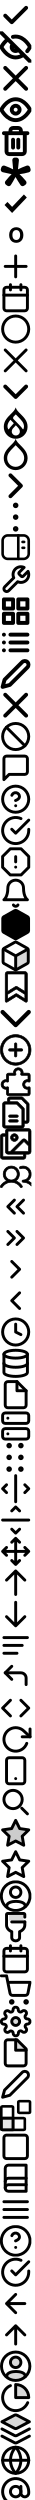
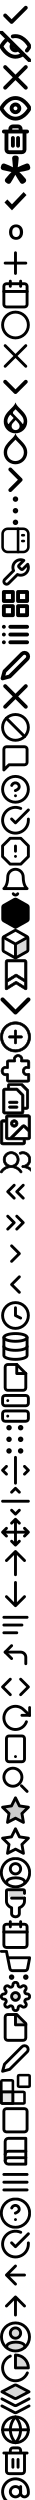
<svg xmlns="http://www.w3.org/2000/svg" xmlns:xlink="http://www.w3.org/1999/xlink">
  <symbol id="checkmark" viewBox="0 0 24 24">
    <path d="M20 6 9 17l-5-5" fill="none" stroke="currentColor" stroke-width="3" stroke-linecap="round" stroke-linejoin="round" />
  </symbol>
  <use xlink:href="#checkmark" width="24" height="24" />
  <view id="checkmark-view" viewBox="0 0 24 24" />
  <symbol id="hide" viewBox="0 0 24 24">
    <path d="M17.94 17.94A10.07 10.07 0 0 1 12 20c-7 0-11-8-11-8a18.45 18.45 0 0 1 5.06-5.94M9.9 4.24A9.12 9.12 0 0 1 12 4c7 0 11 8 11 8a18.5 18.5 0 0 1-2.16 3.19m-6.72-1.07a3 3 0 1 1-4.24-4.24M1 1l22 22" fill="none" stroke="currentColor" stroke-width="3" stroke-linecap="round" stroke-linejoin="round" />
  </symbol>
  <use xlink:href="#hide" y="24" width="24" height="24" />
  <view id="hide-view" viewBox="0 24 24 24" />
  <symbol id="remove" viewBox="0 0 24 24">
    <path d="M20 4 4 20M4 4l16 16" fill="none" stroke="currentColor" stroke-width="3" stroke-linecap="round" stroke-linejoin="round" />
  </symbol>
  <use xlink:href="#remove" y="48" width="24" height="24" />
  <view id="remove-view" viewBox="0 48 24 24" />
  <symbol id="show" viewBox="0 0 24 24">
    <g fill="none" stroke="currentColor" stroke-width="3" stroke-linecap="round" stroke-linejoin="round">
      <path d="M1 12s4-8 11-8 11 8 11 8-4 8-11 8-11-8-11-8z" />
      <circle cx="12" cy="12" r="3" />
    </g>
  </symbol>
  <use xlink:href="#show" y="72" width="24" height="24" />
  <view id="show-view" viewBox="0 72 24 24" />
  <symbol id="trash" viewBox="0 0 24 24">
    <path d="M3 6h18m-2 0v14a2 2 0 0 1-2 2H7a2 2 0 0 1-2-2V6m3 0V4a2 2 0 0 1 2-2h4a2 2 0 0 1 2 2v2m-6 5v6m4-6v6" fill="none" stroke="currentColor" stroke-width="3" stroke-linecap="round" stroke-linejoin="round" />
  </symbol>
  <use xlink:href="#trash" y="96" width="24" height="24" />
  <view id="trash-view" viewBox="0 96 24 24" />
  <symbol id="asterisk" viewBox="0 0 24 24">
    <path fill="currentColor" d="M2.04 11.869a1.973 1.973 0 0 1-1.39-2.53l.388-1.2a1.976 1.976 0 0 1 2.564-1.254c2.867 1.067 5.02 2.008 6.454 2.826-.31-2.963-.521-5.3-.633-7.013C9.35 1.584 10.245.671 11.36.671h1.172c1.129 0 2.036.933 1.96 2.06-.135 1.991-.378 4.307-.734 6.944 1.993-1.004 4.214-1.947 6.668-2.83 1.044-.376 2.182.202 2.524 1.258l.437 1.35c.338 1.045-.23 2.173-1.287 2.477a43.855 43.855 0 0 1-7.143 1.447c1.215 1.057 2.841 2.795 4.88 5.213a1.978 1.978 0 0 1-.38 2.888l-1.005.713c-.89.63-2.124.432-2.736-.472-1.14-1.684-2.421-3.75-3.843-6.2-1.316 2.507-2.515 4.58-3.596 6.212-.6.906-1.828 1.09-2.71.454l-.98-.707a1.986 1.986 0 0 1-.376-2.877c2.115-2.555 3.676-4.296 4.683-5.224-2.375-.459-4.66-.963-6.854-1.508Z" />
  </symbol>
  <use xlink:href="#asterisk" y="120" width="24" height="24" />
  <view id="asterisk-view" viewBox="0 120 24 24" />
  <symbol id="checked" viewBox="0 0 24 24">
    <path fill="currentColor" d="m5.692 10.644 3.58 3.758 9.036-9.489 2.226 2.34L9.272 19.088l-5.806-6.103 2.226-2.34Z" />
  </symbol>
  <use xlink:href="#checked" y="144" width="24" height="24" />
  <view id="checked-view" viewBox="0 144 24 24" />
  <symbol id="toggle-unchecked" viewBox="0 0 24 24">
    <path d="M17.898 11.977c0 1.27-.24 2.349-.722 3.239-.477.89-1.129 1.57-1.954 2.04-.822.466-1.747.698-2.773.698-1.034 0-1.962-.234-2.784-.704-.822-.47-1.472-1.15-1.95-2.04C7.24 14.32 7 13.242 7 11.977c0-1.269.239-2.348.716-3.238.477-.89 1.127-1.569 1.949-2.034.822-.47 1.75-.705 2.784-.705 1.026 0 1.95.235 2.773.705.825.465 1.477 1.143 1.954 2.034.481.89.722 1.97.722 3.238Zm-2.495 0c0-.822-.123-1.515-.369-2.08-.242-.564-.585-.992-1.028-1.283-.444-.292-.962-.438-1.557-.438s-1.114.146-1.557.438c-.443.291-.788.72-1.034 1.284-.242.564-.364 1.257-.364 2.08 0 .821.122 1.514.364 2.079.246.564.59.992 1.034 1.284.443.292.962.437 1.557.437s1.114-.145 1.557-.437c.443-.292.786-.72 1.028-1.284.246-.565.37-1.258.37-2.08Z" fill="currentColor" />
  </symbol>
  <use xlink:href="#toggle-unchecked" y="168" width="24" height="24" />
  <view id="toggle-unchecked-view" viewBox="0 168 24 24" />
  <symbol id="add" viewBox="0 0 24 24">
    <path d="M12 4v16m-8-8h16" fill="none" stroke="currentColor" stroke-width="2.25" stroke-linecap="round" stroke-linejoin="round" />
  </symbol>
  <use xlink:href="#add" y="192" width="24" height="24" />
  <view id="add-view" viewBox="0 192 24 24" />
  <symbol id="calendar" viewBox="0 0 24 24">
    <g fill="none" stroke="currentColor" stroke-width="2.25" stroke-linecap="round" stroke-linejoin="round">
      <rect x="3" y="4" width="18" height="18" rx="2" ry="2" />
      <path d="M16 2v4M8 2v4m-5 4h18" />
    </g>
  </symbol>
  <use xlink:href="#calendar" y="216" width="24" height="24" />
  <view id="calendar-view" viewBox="0 216 24 24" />
  <symbol id="circle" viewBox="0 0 24 24">
    <circle cx="12" cy="12" r="10" fill="none" stroke="currentColor" stroke-width="2.25" stroke-linecap="round" stroke-linejoin="round" />
  </symbol>
  <use xlink:href="#circle" y="240" width="24" height="24" />
  <view id="circle-view" viewBox="0 240 24 24" />
  <symbol id="close" viewBox="0 0 24 24">
    <path d="M20 4 4 20M4 4l16 16" fill="none" stroke="currentColor" stroke-width="2.25" stroke-linecap="round" stroke-linejoin="round" />
  </symbol>
  <use xlink:href="#close" y="264" width="24" height="24" />
  <view id="close-view" viewBox="0 264 24 24" />
  <symbol id="drop" viewBox="0 0 24 24">
    <path d="m4 8 8 8 8-8" fill="none" stroke="currentColor" stroke-width="3" stroke-linecap="round" stroke-linejoin="round" />
  </symbol>
  <use xlink:href="#drop" y="288" width="24" height="24" />
  <view id="drop-view" viewBox="0 288 24 24" />
  <symbol id="drupal" viewBox="0 0 24 24">
    <path d="M15.792 5.064C14.088 3.408 12.504 1.824 12.024 0c-.48 1.824-2.064 3.408-3.768 5.064-2.496 2.496-5.352 5.352-5.352 9.648-.144 5.016 3.888 9.192 8.904 9.288 5.016.096 9.216-3.888 9.288-8.904v-.384c.048-4.296-2.808-7.152-5.304-9.648ZM7.56 15.528a5.498 5.498 0 0 0-.696 1.128c-.048.048-.096.12-.168.12h-.048c-.216 0-.432-.384-.432-.384-.048-.096-.12-.216-.168-.312L6 15.984c-.552-1.2-.096-2.904-.096-2.904.216-.816.6-1.632 1.08-2.328.312-.432.648-.864.984-1.296l.432.432 2.04 2.064c.096.096.096.216 0 .312L8.328 14.64l-.768.888Zm4.56 5.952c-1.728 0-3.168-1.416-3.12-3.168 0-.768.312-1.512.768-2.064.648-.768 1.464-1.56 2.376-2.592 1.032 1.128 1.728 1.848 2.376 2.736.048.048.096.12.12.216.336.528.552 1.128.552 1.776.072 1.728-1.344 3.096-3.072 3.096Zm5.904-5.016a.497.497 0 0 1-.312.264h-.048a.913.913 0 0 1-.312-.216c-.552-.816-1.176-1.608-1.848-2.28l-.816-.864-2.76-2.856a35.757 35.757 0 0 1-1.632-1.68c0-.048-.048-.048-.048-.048a1.218 1.218 0 0 1-.216-.432v-.096c-.096-.48.096-.96.432-1.296.528-.528 1.08-1.08 1.608-1.632.552.6 1.176 1.2 1.776 1.824 1.2 1.128 2.28 2.376 3.288 3.72.816 1.176 1.248 2.496 1.248 3.936-.096.504-.168 1.104-.36 1.656Z" />
  </symbol>
  <use xlink:href="#drupal" y="312" width="24" height="24" />
  <view id="drupal-view" viewBox="0 312 24 24" />
  <symbol id="gin" viewBox="0 0 24 24">
    <path d="M12 4.92c.6.696 1.272 1.344 1.92 1.992 2.4 2.4 4.56 4.56 4.56 7.776v.408c-.096 3.528-3 6.384-6.528 6.384h-.12c-1.728-.048-3.384-.744-4.56-1.992-1.176-1.296-1.824-2.952-1.776-4.728v-.048c0-3.216 2.256-5.4 4.56-7.776A49.835 49.835 0 0 0 12 4.92ZM12 0c-.48 1.824-2.088 3.432-3.792 5.04-2.472 2.52-5.328 5.4-5.328 9.648-.12 5.04 3.912 9.216 8.904 9.312H12c4.92 0 9-3.96 9.12-8.904v-.384c0-4.296-2.88-7.128-5.352-9.648C14.088 3.432 12.48 1.824 12 0Z" />
  </symbol>
  <use xlink:href="#gin" y="336" width="24" height="24" />
  <view id="gin-view" viewBox="0 336 24 24" />
  <symbol id="handle" viewBox="0 0 24 24">
    <path d="m8 20 8-8-8-8" fill="none" stroke="currentColor" stroke-width="3" stroke-linecap="round" stroke-linejoin="round" />
  </symbol>
  <use xlink:href="#handle" y="360" width="24" height="24" />
  <view id="handle-view" viewBox="0 360 24 24" />
  <symbol id="more" viewBox="0 0 24 24">
    <path d="M12 13a1 1 0 1 0 0-2 1 1 0 0 0 0 2Zm0-9a1 1 0 1 0 0-2 1 1 0 0 0 0 2Zm0 18a1 1 0 1 0 0-2 1 1 0 0 0 0 2Z" fill="none" stroke="currentColor" stroke-width="2.25" stroke-linecap="round" stroke-linejoin="round" />
  </symbol>
  <use xlink:href="#more" y="384" width="24" height="24" />
  <view id="more-view" viewBox="0 384 24 24" />
  <symbol id="sidebar" viewBox="0 0 24 24">
    <g fill="none" stroke="currentColor" stroke-width="2" stroke-linecap="round" stroke-linejoin="round">
      <rect x="2" y="2" width="20" height="18" rx="4" ry="4" />
      <path d="M14 2v18m3.25-13h1.25m-1.25 4.5h1.25" />
    </g>
  </symbol>
  <use xlink:href="#sidebar" y="408" width="24" height="24" />
  <view id="sidebar-view" viewBox="0 408 24 24" />
  <symbol id="tool" viewBox="0 0 24 24">
    <path d="M14.7 6.3a1 1 0 0 0 0 1.4l1.6 1.6a1 1 0 0 0 1.4 0l3.77-3.77a6 6 0 0 1-7.94 7.94l-6.91 6.91a2.12 2.12 0 0 1-3-3l6.91-6.91a6 6 0 0 1 7.94-7.94l-3.76 3.76z" fill="none" stroke="currentColor" stroke-width="2.25" stroke-linecap="round" stroke-linejoin="round" />
  </symbol>
  <use xlink:href="#tool" y="432" width="24" height="24" />
  <view id="tool-view" viewBox="0 432 24 24" />
  <symbol id="grid" viewBox="0 0 24 24">
    <path d="M3 3h7v7H3zm11 0h7v7h-7zm0 11h7v7h-7zM3 14h7v7H3z" fill="none" stroke="currentColor" stroke-width="3" stroke-linecap="round" stroke-linejoin="round" />
  </symbol>
  <use xlink:href="#grid" y="456" width="24" height="24" />
  <view id="grid-view" viewBox="0 456 24 24" />
  <symbol id="list" viewBox="0 0 24 24">
    <path d="M8 6h13M8 12h13M8 18h13M3 6h.01M3 12h.01M3 18h.01" fill="none" stroke="currentColor" stroke-width="3" stroke-linecap="round" stroke-linejoin="round" />
  </symbol>
  <use xlink:href="#list" y="480" width="24" height="24" />
  <view id="list-view" viewBox="0 480 24 24" />
  <symbol id="media-edit" viewBox="0 0 24 24">
    <path d="M17 3a2.828 2.828 0 1 1 4 4L7.5 20.5 2 22l1.5-5.5L17 3z" fill="none" stroke="currentColor" stroke-width="3" stroke-linecap="round" stroke-linejoin="round" />
  </symbol>
  <use xlink:href="#media-edit" y="504" width="24" height="24" />
  <view id="media-edit-view" viewBox="0 504 24 24" />
  <symbol id="media-remove" viewBox="0 0 24 24">
    <path d="M20 4 4 20M4 4l16 16" fill="none" stroke="currentColor" stroke-width="3" stroke-linecap="round" stroke-linejoin="round" />
  </symbol>
  <use xlink:href="#media-remove" y="528" width="24" height="24" />
  <view id="media-remove-view" viewBox="0 528 24 24" />
  <symbol id="error" viewBox="0 0 24 24">
    <g fill="none" stroke="currentColor" stroke-width="2.25" stroke-linecap="round" stroke-linejoin="round">
      <circle cx="12" cy="12" r="10" />
      <path d="m4.93 4.93 14.14 14.14" />
    </g>
  </symbol>
  <use xlink:href="#error" y="552" width="24" height="24" />
  <view id="error-view" viewBox="0 552 24 24" />
  <symbol id="info" viewBox="0 0 24 24">
    <path d="M21 15a2 2 0 0 1-2 2H7l-4 4V5a2 2 0 0 1 2-2h14a2 2 0 0 1 2 2z" fill="none" stroke="currentColor" stroke-width="2.25" stroke-linecap="round" stroke-linejoin="round" />
  </symbol>
  <use xlink:href="#info" y="576" width="24" height="24" />
  <view id="info-view" viewBox="0 576 24 24" />
  <symbol id="question" viewBox="0 0 24 24">
    <g fill="none" stroke="currentColor" stroke-width="2.25" stroke-linecap="round" stroke-linejoin="round">
      <circle cx="12" cy="12" r="10" />
      <path d="M9.09 9a3 3 0 0 1 5.83 1c0 2-3 3-3 3m.08 4h.01" />
    </g>
  </symbol>
  <use xlink:href="#question" y="600" width="24" height="24" />
  <view id="question-view" viewBox="0 600 24 24" />
  <symbol id="status" viewBox="0 0 24 24">
    <g fill="none" stroke="currentColor" stroke-width="2.25" stroke-linecap="round" stroke-linejoin="round">
      <path d="M22 11.08V12a10 10 0 1 1-5.93-9.14" />
      <path d="M22 4 12 14.01l-3-3" />
    </g>
  </symbol>
  <use xlink:href="#status" y="624" width="24" height="24" />
  <view id="status-view" viewBox="0 624 24 24" />
  <symbol id="warning" viewBox="0 0 24 24">
    <path d="M7.86 2h8.28L22 7.86v8.28L16.14 22H7.86L2 16.14V7.86L7.86 2zM12 8v4m0 4h.01" fill="none" stroke="currentColor" stroke-width="2.25" stroke-linecap="round" stroke-linejoin="round" />
  </symbol>
  <use xlink:href="#warning" y="648" width="24" height="24" />
  <view id="warning-view" viewBox="0 648 24 24" />
  <symbol id="announcement" viewBox="0 0 24 24">
    <path d="M18 8A6 6 0 0 0 6 8c0 7-3 9-3 9h18s-3-2-3-9m-4.27 13a2 2 0 0 1-3.46 0" fill="none" stroke="currentColor" stroke-width="2.25" stroke-linecap="round" stroke-linejoin="round" />
  </symbol>
  <use xlink:href="#announcement" y="672" width="24" height="24" />
  <view id="announcement-view" viewBox="0 672 24 24" />
  <symbol id="block" viewBox="0 0 24 24">
    <g stroke="currentColor" stroke-width="2.25" stroke-linecap="round" stroke-linejoin="round">
      <path d="M12.667 1.3h0l.005.003 8.55 4.798.003.001c.2.114.364.277.477.469.114.193.173.41.173.63V16.8c0 .22-.06.436-.173.63a1.298 1.298 0 0 1-.477.468h-.002l-8.551 4.8-.005.002a1.353 1.353 0 0 1-1.334 0l-.005-.003-8.55-4.798-.003-.001a1.298 1.298 0 0 1-.477-.469 1.243 1.243 0 0 1-.173-.629V7.2c0-.22.06-.437.173-.63a1.298 1.298 0 0 1 .48-.469l8.55-4.798h0l.005-.003a1.354 1.354 0 0 1 1.334 0Z" />
      <path d="m3 7 9 5 9-5m-9 16V12" />
    </g>
  </symbol>
  <use xlink:href="#block" y="696" width="24" height="24" />
  <view id="block-view" viewBox="0 696 24 24" />
  <symbol id="blocks" viewBox="0 0 24 24">
    <g fill="none" stroke="currentColor" stroke-width="2.25" stroke-linecap="round" stroke-linejoin="round">
      <path d="M12.643 1.544h0l.004.002 8.373 4.699h.002c.193.11.35.266.459.45.109.186.165.394.166.605v9.4c0 .21-.057.42-.166.604a1.248 1.248 0 0 1-.46.452l-8.374 4.698-.004.002a1.301 1.301 0 0 1-1.284 0l-.004-.002-8.373-4.698-.002-.002a1.248 1.248 0 0 1-.46-.45 1.193 1.193 0 0 1-.165-.604V7.3c0-.211.057-.42.166-.604.109-.185.266-.34.459-.45l.002-.001 8.373-4.699h0l.004-.002a1.303 1.303 0 0 1 1.284 0Z" />
      <path d="M3.188 7.104 12.001 12l8.812-4.896M12 22.77V12" />
    </g>
    <path d="m12 12 9.5-5v10.5L12 23V12Z" fill="currentColor" fill-opacity=".15" />
  </symbol>
  <use xlink:href="#blocks" y="720" width="24" height="24" />
  <view id="blocks-view" viewBox="0 720 24 24" />
  <symbol id="bookmarks" viewBox="0 0 24 24">
    <path d="M19.04 0H5.88A1.88 1.88 0 0 0 4 1.88v20.68a.94.94 0 0 0 1.438.797l7.022-4.389 7.023 4.389a.939.939 0 0 0 1.437-.797V1.88A1.88 1.88 0 0 0 19.04 0Zm0 1.88v13.345l-6.083-3.801a.94.94 0 0 0-.996 0l-6.081 3.8V1.88h13.16Zm-6.083 15.184a.94.94 0 0 0-.996 0l-6.081 3.8v-3.423l6.58-4.113 6.58 4.113v3.424l-6.083-3.801Z" fill="currentColor" stroke="currentColor" stroke-width=".5" stroke-linecap="round" stroke-linejoin="round" />
  </symbol>
  <use xlink:href="#bookmarks" y="744" width="24" height="24" />
  <view id="bookmarks-view" viewBox="0 744 24 24" />
  <symbol id="chevron-down" viewBox="0 0 24 24">
    <path d="m2 7 10 10L22 7" fill="none" stroke="currentColor" stroke-width="3.25" stroke-linecap="round" stroke-linejoin="round" />
  </symbol>
  <use xlink:href="#chevron-down" y="768" width="24" height="24" />
  <view id="chevron-down-view" viewBox="0 768 24 24" />
  <symbol id="create" viewBox="0 0 24 24">
    <path d="M12 .25A11.75 11.75 0 1 0 23.75 12 11.762 11.762 0 0 0 12 .25Zm0 21.692A9.943 9.943 0 1 1 21.942 12 9.954 9.954 0 0 1 12 21.942ZM17.423 12a.903.903 0 0 1-.904.904h-3.615v3.615a.904.904 0 1 1-1.808 0v-3.615H7.481a.904.904 0 1 1 0-1.808h3.615V7.481a.904.904 0 1 1 1.808 0v3.615h3.615a.903.903 0 0 1 .904.904Z" fill="currentColor" stroke="currentColor" stroke-width=".5" stroke-linecap="round" stroke-linejoin="round" />
  </symbol>
  <use xlink:href="#create" y="792" width="24" height="24" />
  <view id="create-view" viewBox="0 792 24 24" />
  <symbol id="extend-new" viewBox="0 0 24 24">
    <path d="M22.715 16.35a.825.825 0 0 0-.793-.048 2.063 2.063 0 1 1 0-3.729.825.825 0 0 0 1.178-.746V7.425a1.65 1.65 0 0 0-1.65-1.65h-3.736a3.725 3.725 0 0 0-1.148-3.119 3.713 3.713 0 0 0-6.23 3.119H6.6a1.65 1.65 0 0 0-1.65 1.65v3.322a3.726 3.726 0 0 0-3.91 2.437 3.72 3.72 0 0 0 3.91 4.947v3.319A1.65 1.65 0 0 0 6.6 23.1h14.85a1.65 1.65 0 0 0 1.65-1.65v-4.402a.824.824 0 0 0-.385-.699Zm-1.265 5.1H6.6v-4.402a.825.825 0 0 0-1.18-.746 2.061 2.061 0 1 1 0-3.729.825.825 0 0 0 1.18-.746V7.425h4.815a.825.825 0 0 0 .746-1.18 2.063 2.063 0 1 1 3.729 0 .825.825 0 0 0 .745 1.18h4.815v3.324a3.713 3.713 0 1 0 0 7.379v3.322Z" fill="currentColor" stroke="currentColor" stroke-width=".55" stroke-linecap="round" stroke-linejoin="round" />
  </symbol>
  <use xlink:href="#extend-new" y="816" width="24" height="24" />
  <view id="extend-new-view" viewBox="0 816 24 24" />
  <symbol id="files" viewBox="0 0 24 24">
    <path d="M22.005 4.841 17.397.233a.92.92 0 0 0-.651-.27H7.53a1.843 1.843 0 0 0-1.844 1.844V3.65H3.843A1.843 1.843 0 0 0 2 5.493v16.589a1.844 1.844 0 0 0 1.843 1.843h12.902a1.843 1.843 0 0 0 1.844-1.843v-1.843h1.843a1.843 1.843 0 0 0 1.843-1.844V5.493a.922.922 0 0 0-.27-.652Zm-5.26 17.24H3.844V5.494h8.835l4.067 4.068v12.521Zm3.687-3.686h-1.843V9.18a.92.92 0 0 0-.27-.652L13.711 3.92a.922.922 0 0 0-.652-.27H7.53V1.807h8.835l4.068 4.067v12.521ZM13.98 14.71a.921.921 0 0 1-.922.922H7.53a.921.921 0 1 1 0-1.844h5.53a.921.921 0 0 1 .922.922Zm0 3.686a.921.921 0 0 1-.922.922H7.53a.921.921 0 1 1 0-1.843h5.53a.921.921 0 0 1 .922.921Z" fill="currentColor" stroke="currentColor" stroke-width=".5" stroke-linecap="round" stroke-linejoin="round" />
  </symbol>
  <use xlink:href="#files" y="840" width="24" height="24" />
  <view id="files-view" viewBox="0 840 24 24" />
  <symbol id="media" viewBox="0 0 24 24">
    <path d="M21.792.25H6.125a1.958 1.958 0 0 0-1.958 1.958v1.959H2.208A1.958 1.958 0 0 0 .25 6.125v15.667a1.959 1.959 0 0 0 1.958 1.958h15.667a1.959 1.959 0 0 0 1.958-1.958v-1.959h1.959a1.958 1.958 0 0 0 1.958-1.958V2.208A1.959 1.959 0 0 0 21.792.25ZM6.125 2.208h15.667V10.7l-2.044-2.044a1.959 1.959 0 0 0-2.769 0l-9.218 9.219H6.125V2.208Zm11.75 19.584H2.208V6.125h1.959v11.75a1.959 1.959 0 0 0 1.958 1.958h11.75v1.959Zm3.917-3.917h-11.26l7.833-7.833 3.427 3.427v4.406ZM11.02 10.042a2.938 2.938 0 1 0 0-5.876 2.938 2.938 0 0 0 0 5.876Zm0-3.917a.98.98 0 1 1 0 1.96.98.98 0 0 1 0-1.96Z" fill="currentColor" stroke="currentColor" stroke-width=".5" stroke-linecap="round" stroke-linejoin="round" />
  </symbol>
  <use xlink:href="#media" y="864" width="24" height="24" />
  <view id="media-view" viewBox="0 864 24 24" />
  <symbol id="people-new" viewBox="0 0 24 24">
    <path d="M12.091 16.286a6.188 6.188 0 1 0-6.857 0 9.881 9.881 0 0 0-4.871 3.888.825.825 0 1 0 1.382.902 8.25 8.25 0 0 1 13.833 0 .825.825 0 0 0 1.382-.902 9.881 9.881 0 0 0-4.87-3.888Zm-7.966-5.148a4.538 4.538 0 1 1 9.075 0 4.538 4.538 0 0 1-9.075 0Zm21.67 10.178a.825.825 0 0 1-1.14-.24 8.232 8.232 0 0 0-6.917-3.751.825.825 0 0 1 0-1.65 4.538 4.538 0 1 0-1.686-8.753.825.825 0 1 1-.612-1.53 6.188 6.188 0 0 1 5.726 10.894 9.881 9.881 0 0 1 4.87 3.888.825.825 0 0 1-.24 1.142Z" fill="currentColor" stroke="currentColor" stroke-width=".55" stroke-linecap="round" stroke-linejoin="round" />
  </symbol>
  <use xlink:href="#people-new" y="888" width="24" height="24" />
  <view id="people-new-view" viewBox="0 888 24 24" />
  <symbol id="first" viewBox="0 0 24 24">
    <path d="m11 17-5-5 5-5m7 10-5-5 5-5" fill="none" stroke="currentColor" stroke-width="2.25" stroke-linecap="round" stroke-linejoin="round" />
  </symbol>
  <use xlink:href="#first" y="912" width="24" height="24" />
  <view id="first-view" viewBox="0 912 24 24" />
  <symbol id="last" viewBox="0 0 24 24">
    <path d="m13 17 5-5-5-5M6 17l5-5-5-5" fill="none" stroke="currentColor" stroke-width="2.25" stroke-linecap="round" stroke-linejoin="round" />
  </symbol>
  <use xlink:href="#last" y="936" width="24" height="24" />
  <view id="last-view" viewBox="0 936 24 24" />
  <symbol id="next" viewBox="0 0 24 24">
    <path d="m9 18 6-6-6-6" fill="none" stroke="currentColor" stroke-width="2.25" stroke-linecap="round" stroke-linejoin="round" />
  </symbol>
  <use xlink:href="#next" y="960" width="24" height="24" />
  <view id="next-view" viewBox="0 960 24 24" />
  <symbol id="prev" viewBox="0 0 24 24">
    <path d="m15 18-6-6 6-6" fill="none" stroke="currentColor" stroke-width="2.25" stroke-linecap="round" stroke-linejoin="round" />
  </symbol>
  <use xlink:href="#prev" y="984" width="24" height="24" />
  <view id="prev-view" viewBox="0 984 24 24" />
  <symbol id="clock" viewBox="0 0 24 24">
    <g fill="none" stroke="currentColor" stroke-width="2.25" stroke-linecap="round" stroke-linejoin="round">
      <circle cx="12" cy="12" r="10" />
      <path d="M12 6v6l4 2" />
    </g>
  </symbol>
  <use xlink:href="#clock" y="1008" width="24" height="24" />
  <view id="clock-view" viewBox="0 1008 24 24" />
  <symbol id="database" viewBox="0 0 24 24">
    <g fill="none" stroke="currentColor" stroke-width="2.25" stroke-linecap="round" stroke-linejoin="round">
      <ellipse cx="12" cy="5" rx="9" ry="3" />
      <path d="M21 12c0 1.66-4 3-9 3s-9-1.34-9-3" />
      <path d="M3 5v14c0 1.66 4 3 9 3s9-1.34 9-3V5" />
    </g>
  </symbol>
  <use xlink:href="#database" y="1032" width="24" height="24" />
  <view id="database-view" viewBox="0 1032 24 24" />
  <symbol id="php" viewBox="0 0 24 24">
    <g fill="none" stroke="currentColor" stroke-width="2.25" stroke-linecap="round" stroke-linejoin="round">
      <path d="M13 2H6a2 2 0 0 0-2 2v16a2 2 0 0 0 2 2h12a2 2 0 0 0 2-2V9z" />
      <path d="M13 2v7h7" />
    </g>
  </symbol>
  <use xlink:href="#php" y="1056" width="24" height="24" />
  <view id="php-view" viewBox="0 1056 24 24" />
  <symbol id="server" viewBox="0 0 24 24">
    <g fill="none" stroke="currentColor" stroke-width="2.25" stroke-linecap="round" stroke-linejoin="round">
      <rect x="2" y="2" width="20" height="8" rx="2" ry="2" />
      <rect x="2" y="14" width="20" height="8" rx="2" ry="2" />
      <path d="M6 6h.01M6 18h.01" />
    </g>
  </symbol>
  <use xlink:href="#server" y="1080" width="24" height="24" />
  <view id="server-view" viewBox="0 1080 24 24" />
  <symbol id="drag-dots" viewBox="0 0 24 24">
    <path d="M7 13a1 1 0 1 0 0-2 1 1 0 0 0 0 2Zm0-9a1 1 0 1 0 0-2 1 1 0 0 0 0 2Zm0 18a1 1 0 1 0 0-2 1 1 0 0 0 0 2Zm9-9a1 1 0 1 0 0-2 1 1 0 0 0 0 2Zm0-9a1 1 0 1 0 0-2 1 1 0 0 0 0 2Zm0 18a1 1 0 1 0 0-2 1 1 0 0 0 0 2Z" fill="none" stroke="currentColor" stroke-width="2.25" stroke-linecap="round" stroke-linejoin="round" />
  </symbol>
  <use xlink:href="#drag-dots" y="1104" width="24" height="24" />
  <view id="drag-dots-view" viewBox="0 1104 24 24" />
  <symbol id="drag-x" viewBox="0 0 24 24">
    <path d="m5 9-3 3 3 3m14-6 3 3-3 3M12 2v20" fill="none" stroke="currentColor" stroke-width="2.25" stroke-linecap="round" stroke-linejoin="round" />
  </symbol>
  <use xlink:href="#drag-x" y="1128" width="24" height="24" />
  <view id="drag-x-view" viewBox="0 1128 24 24" />
  <symbol id="drag-y" viewBox="0 0 24 24">
    <path d="m9 5 3-3 3 3m0 14-3 3-3-3m-7-7h20" fill="none" stroke="currentColor" stroke-width="2.25" stroke-linecap="round" stroke-linejoin="round" />
  </symbol>
  <use xlink:href="#drag-y" y="1152" width="24" height="24" />
  <view id="drag-y-view" viewBox="0 1152 24 24" />
  <symbol id="drag" viewBox="0 0 24 24">
    <path d="m5 9-3 3 3 3M9 5l3-3 3 3m0 14-3 3-3-3M19 9l3 3-3 3M2 12h20M12 2v20" fill="none" stroke="currentColor" stroke-width="2.25" stroke-linecap="round" stroke-linejoin="round" />
  </symbol>
  <use xlink:href="#drag" y="1176" width="24" height="24" />
  <view id="drag-view" viewBox="0 1176 24 24" />
  <symbol id="sort-asc" viewBox="0 0 24 24">
    <path d="M12 21V3m-7 7 7-7 7 7" fill="none" stroke="currentColor" stroke-width="2.25" stroke-linecap="round" stroke-linejoin="round" />
  </symbol>
  <use xlink:href="#sort-asc" y="1200" width="24" height="24" />
  <view id="sort-asc-view" viewBox="0 1200 24 24" />
  <symbol id="sort-desc" viewBox="0 0 24 24">
    <path d="M12 3v18m7-7-7 7-7-7" fill="none" stroke="currentColor" stroke-width="2.25" stroke-linecap="round" stroke-linejoin="round" />
  </symbol>
  <use xlink:href="#sort-desc" y="1224" width="24" height="24" />
  <view id="sort-desc-view" viewBox="0 1224 24 24" />
  <symbol id="sort" viewBox="0 0 24 24">
    <path d="M3 12h14M3 6h18M3 18h10" fill="none" stroke="currentColor" stroke-width="2.25" stroke-linecap="round" stroke-linejoin="round" />
  </symbol>
  <use xlink:href="#sort" y="1248" width="24" height="24" />
  <view id="sort-view" viewBox="0 1248 24 24" />
  <symbol id="backtosite" viewBox="0 0 24 24">
    <g fill="none" stroke="currentColor" stroke-width="2.25" stroke-linecap="round" stroke-linejoin="round">
      <path d="M9 14 4 9l5-5" />
      <path d="M20 18v-5a4 4 0 0 0-4-4H4" />
    </g>
  </symbol>
  <use xlink:href="#backtosite" y="1272" width="24" height="24" />
  <view id="backtosite-view" viewBox="0 1272 24 24" />
  <symbol id="devel" viewBox="0 0 24 24">
    <path d="m16 18 6-6-6-6M8 6l-6 6 6 6" fill="none" stroke="currentColor" stroke-width="2.25" stroke-linecap="round" stroke-linejoin="round" />
  </symbol>
  <use xlink:href="#devel" y="1296" width="24" height="24" />
  <view id="devel-view" viewBox="0 1296 24 24" />
  <symbol id="rebuild-cache" viewBox="0 0 24 24">
    <g fill="none" stroke="currentColor" stroke-width="2.25" stroke-linecap="round" stroke-linejoin="round">
      <path d="M23 4v6h-6" />
      <path d="M20.49 15a9 9 0 1 1-2.12-9.36L23 10" />
    </g>
  </symbol>
  <use xlink:href="#rebuild-cache" y="1320" width="24" height="24" />
  <view id="rebuild-cache-view" viewBox="0 1320 24 24" />
  <symbol id="responsive-preview" viewBox="0 0 24 24">
    <g fill="none" stroke="currentColor" stroke-width="2.25" stroke-linecap="round" stroke-linejoin="round">
      <rect x="5" y="2" width="14" height="20" rx="2" ry="2" />
      <path d="M12 18h.01" />
    </g>
  </symbol>
  <use xlink:href="#responsive-preview" y="1344" width="24" height="24" />
  <view id="responsive-preview-view" viewBox="0 1344 24 24" />
  <symbol id="search" viewBox="0 0 24 24">
    <path d="M10 17a7 7 0 1 0 0-14 7 7 0 0 0 0 14Zm11 4-4.35-4.35" fill="none" stroke="currentColor" stroke-width="2.25" stroke-linecap="round" stroke-linejoin="round" />
  </symbol>
  <use xlink:href="#search" y="1368" width="24" height="24" />
  <view id="search-view" viewBox="0 1368 24 24" />
  <symbol id="shortcut-filled" viewBox="0 0 24 24">
    <path d="m12 2 3.09 6.26L22 9.27l-5 4.87 1.18 6.88L12 17.77l-6.18 3.25L7 14.14 2 9.27l6.91-1.01L12 2z" fill="currentColor" fill-opacity=".2" stroke="currentColor" stroke-width="2.25" stroke-linecap="round" stroke-linejoin="round" />
  </symbol>
  <use xlink:href="#shortcut-filled" y="1392" width="24" height="24" />
  <view id="shortcut-filled-view" viewBox="0 1392 24 24" />
  <symbol id="shortcut" viewBox="0 0 24 24">
    <path d="m12 2 3.09 6.26L22 9.27l-5 4.87 1.18 6.88L12 17.77l-6.18 3.25L7 14.14 2 9.27l6.91-1.01L12 2z" fill="none" stroke="currentColor" stroke-width="2.25" stroke-linecap="round" stroke-linejoin="round" />
  </symbol>
  <use xlink:href="#shortcut" y="1416" width="24" height="24" />
  <view id="shortcut-view" viewBox="0 1416 24 24" />
  <symbol id="user" viewBox="0 0 24 24">
    <g fill="none" stroke="currentColor" stroke-width="2.25" stroke-linecap="round" stroke-linejoin="round">
      <path d="M12 13a4 4 0 1 0 0-8 4 4 0 0 0 0 8Zm-6.75 7v-.667C5.25 17 9.314 16 12.25 16s7 1 7 3.333V20" />
      <path d="M23 12c0 6.075-4.925 11-11 11S1 18.075 1 12 5.925 1 12 1s11 4.925 11 11Z" />
    </g>
  </symbol>
  <use xlink:href="#user" y="1440" width="24" height="24" />
  <view id="user-view" viewBox="0 1440 24 24" />
  <symbol id="appearance" viewBox="0 0 24 24">
    <g fill="none" stroke="currentColor" stroke-width="2.25" stroke-linecap="round" stroke-linejoin="round">
      <path d="M9 7.75h10" />
      <path fill="currentColor" fill-opacity=".15" stroke="none" d="M7 2.25h11v4.5H7z" />
      <path d="M19 4.077v-2.02c0-.445-.448-.807-1-.807H6c-.552 0-1 .362-1 .808v8.077c.004 2.175 1.562 4.153 4 5.077v4.615c0 1.338 1.343 2.423 3 2.423s3-1.085 3-2.423v-4.615c2.438-.924 3.997-2.902 4-5.077V7.75" />
    </g>
  </symbol>
  <use xlink:href="#appearance" y="1464" width="24" height="24" />
  <view id="appearance-view" viewBox="0 1464 24 24" />
  <symbol id="bat" viewBox="0 0 24 24">
    <g fill="none" stroke="currentColor" stroke-width="2.25" stroke-linecap="round" stroke-linejoin="round">
      <rect x="3" y="4" width="18" height="18" rx="2" ry="2" />
      <path d="M16 2v4M8 2v4m-5 4h18" />
    </g>
  </symbol>
  <use xlink:href="#bat" y="1488" width="24" height="24" />
  <view id="bat-view" viewBox="0 1488 24 24" />
  <symbol id="commerce" viewBox="0 0 24 24">
    <g fill="none" stroke="currentColor" stroke-width="2.25" stroke-linecap="round" stroke-linejoin="round">
      <circle cx="9" cy="21" r="1" />
      <circle cx="20" cy="21" r="1" />
      <path d="M1 1h4l2.68 13.39a2 2 0 0 0 2 1.61h9.72a2 2 0 0 0 2-1.61L23 6H6" />
    </g>
  </symbol>
  <use xlink:href="#commerce" y="1512" width="24" height="24" />
  <view id="commerce-view" viewBox="0 1512 24 24" />
  <symbol id="config" viewBox="0 0 24 24">
    <g fill="none" stroke="currentColor" stroke-width="2.25" stroke-linecap="round" stroke-linejoin="round">
      <circle fill="currentColor" fill-opacity=".15" cx="12" cy="12" r="3" />
      <path d="M19.4 15a1.65 1.65 0 0 0 .33 1.82l.06.06a2 2 0 0 1 0 2.83 2 2 0 0 1-2.83 0l-.06-.06a1.65 1.65 0 0 0-1.82-.33 1.65 1.65 0 0 0-1 1.51V21a2 2 0 0 1-2 2 2 2 0 0 1-2-2v-.09A1.65 1.65 0 0 0 9 19.4a1.65 1.65 0 0 0-1.82.33l-.06.06a2 2 0 0 1-2.83 0 2 2 0 0 1 0-2.83l.06-.06a1.65 1.65 0 0 0 .33-1.82 1.65 1.65 0 0 0-1.51-1H3a2 2 0 0 1-2-2 2 2 0 0 1 2-2h.09A1.65 1.65 0 0 0 4.6 9a1.65 1.65 0 0 0-.33-1.82l-.06-.06a2 2 0 0 1 0-2.83 2 2 0 0 1 2.83 0l.06.06a1.65 1.65 0 0 0 1.82.33H9a1.65 1.65 0 0 0 1-1.51V3a2 2 0 0 1 2-2 2 2 0 0 1 2 2v.09a1.65 1.65 0 0 0 1 1.51 1.65 1.65 0 0 0 1.82-.33l.06-.06a2 2 0 0 1 2.83 0 2 2 0 0 1 0 2.83l-.06.06a1.65 1.65 0 0 0-.33 1.82V9a1.65 1.65 0 0 0 1.51 1H21a2 2 0 0 1 2 2 2 2 0 0 1-2 2h-.09a1.65 1.65 0 0 0-1.51 1z" />
    </g>
  </symbol>
  <use xlink:href="#config" y="1536" width="24" height="24" />
  <view id="config-view" viewBox="0 1536 24 24" />
  <symbol id="content" viewBox="0 0 24 24">
    <g fill="none" stroke="currentColor" stroke-width="2.25" stroke-linecap="round" stroke-linejoin="round">
      <path d="M13 2H6a2 2 0 0 0-2 2v16a2 2 0 0 0 2 2h12a2 2 0 0 0 2-2V9z" />
      <path fill="currentColor" fill-opacity=".15" d="M12 2v8h8" />
    </g>
  </symbol>
  <use xlink:href="#content" y="1560" width="24" height="24" />
  <view id="content-view" viewBox="0 1560 24 24" />
  <symbol id="edit" viewBox="0 0 24 24">
    <path d="M17 3a2.828 2.828 0 1 1 4 4L7.5 20.5 2 22l1.5-5.5L17 3z" fill="none" stroke="currentColor" stroke-width="2.25" stroke-linecap="round" stroke-linejoin="round" />
  </symbol>
  <use xlink:href="#edit" y="1584" width="24" height="24" />
  <view id="edit-view" viewBox="0 1584 24 24" />
  <symbol id="extend" viewBox="0 0 24 24">
    <path d="M14.75 10h7.5c.5 0 .75-.23.75-.692V1.692C23 1.31 22.664 1 22.25 1h-7.5c-.414 0-.75.31-.75.692v7.616c0 .382.336.692.75.692ZM1 14h9V5.692C10 5.31 9.664 5 9.25 5h-7.5c-.414 0-.75.31-.75.692V14Zm.75 9H10v-9H1v8.308c0 .382.336.692.75.692ZM10 23h8.25c.5 0 .75-.23.75-.692v-7.616c0-.382-.336-.692-.75-.692H10v9Z" fill="none" stroke="currentColor" stroke-width="2" stroke-linecap="round" stroke-linejoin="round" />
    <path fill="currentColor" fill-opacity=".1" d="M1.75 23H10v-9H1v8.308c0 .382.336.692.75.692Z" stroke="currentColor" stroke-width="2" stroke-linecap="round" stroke-linejoin="round" />
  </symbol>
  <use xlink:href="#extend" y="1608" width="24" height="24" />
  <view id="extend-view" viewBox="0 1608 24 24" />
  <symbol id="fallback" viewBox="0 0 24 24">
    <rect x="3" y="3" width="18" height="18" rx="2" ry="2" fill="none" stroke="currentColor" stroke-width="2.25" stroke-linecap="round" stroke-linejoin="round" />
  </symbol>
  <use xlink:href="#fallback" y="1632" width="24" height="24" />
  <view id="fallback-view" viewBox="0 1632 24 24" />
  <symbol id="group" viewBox="0 0 24 24">
    <g fill="none" stroke="currentColor" stroke-width="2.25" stroke-linecap="round" stroke-linejoin="round">
      <path d="M4 19.5A2.5 2.5 0 0 1 6.5 17H20M4 14.5A2.5 2.5 0 0 1 6.5 12H20" />
      <path d="M6.5 2H20v20H6.5A2.5 2.5 0 0 1 4 19.5v-15A2.5 2.5 0 0 1 6.5 2v0Z" />
    </g>
  </symbol>
  <use xlink:href="#group" y="1656" width="24" height="24" />
  <view id="group-view" viewBox="0 1656 24 24" />
  <symbol id="hamburger" viewBox="0 0 24 24">
    <path d="M3 12h18M3 6h18M3 18h18" fill="none" stroke="currentColor" stroke-width="2.25" stroke-linecap="round" stroke-linejoin="round" />
  </symbol>
  <use xlink:href="#hamburger" y="1680" width="24" height="24" />
  <view id="hamburger-view" viewBox="0 1680 24 24" />
  <symbol id="help" viewBox="0 0 24 24">
    <g fill="none" stroke="currentColor" stroke-width="2.25" stroke-linecap="round" stroke-linejoin="round">
      <path d="M23 12c0 6.075-4.925 11-11 11S1 18.075 1 12 5.925 1 12 1s11 4.925 11 11Z" />
      <path d="M9.09 8a3 3 0 0 1 5.83 1c0 2-3 3-3 3m.08 5h.01" />
    </g>
  </symbol>
  <use xlink:href="#help" y="1704" width="24" height="24" />
  <view id="help-view" viewBox="0 1704 24 24" />
  <symbol id="local-tasks" viewBox="0 0 24 24">
    <g fill="none" stroke="currentColor" stroke-width="2.25" stroke-linecap="round" stroke-linejoin="round">
      <path d="M22 11.08V12a10 10 0 1 1-5.93-9.14" />
      <path d="M22 4 12 14.01l-3-3" />
    </g>
  </symbol>
  <use xlink:href="#local-tasks" y="1728" width="24" height="24" />
  <view id="local-tasks-view" viewBox="0 1728 24 24" />
  <symbol id="nav-toggle-toleft" viewBox="0 0 24 24">
    <path d="M19 12H5m7 7-7-7 7-7" fill="none" stroke="currentColor" stroke-width="2.25" stroke-linecap="round" stroke-linejoin="round" />
  </symbol>
  <use xlink:href="#nav-toggle-toleft" y="1752" width="24" height="24" />
  <view id="nav-toggle-toleft-view" viewBox="0 1752 24 24" />
  <symbol id="nav-toggle-totop" viewBox="0 0 24 24">
    <path d="M12 19V5m-7 7 7-7 7 7" fill="none" stroke="currentColor" stroke-width="2.25" stroke-linecap="round" stroke-linejoin="round" />
  </symbol>
  <use xlink:href="#nav-toggle-totop" y="1776" width="24" height="24" />
  <view id="nav-toggle-totop-view" viewBox="0 1776 24 24" />
  <symbol id="people" viewBox="0 0 24 24">
    <g fill="none" stroke="currentColor" stroke-width="2.25" stroke-linecap="round" stroke-linejoin="round">
      <ellipse fill="currentColor" fill-opacity=".15" cx="12.25" cy="19.5" rx="6.25" ry="2.5" stroke="none" />
      <path fill="currentColor" fill-opacity=".15" fill-rule="evenodd" clip-rule="evenodd" d="M12 13a4 4 0 1 0 0-8 4 4 0 0 0 0 8Z" />
      <path d="M5.25 20v-.667C5.25 17 9.314 16 12.25 16s7 1 7 3.333V20" />
      <path d="M22.875 12c0 6.006-4.869 10.875-10.875 10.875S1.125 18.006 1.125 12 5.994 1.125 12 1.125 22.875 5.994 22.875 12Z" />
    </g>
  </symbol>
  <use xlink:href="#people" y="1800" width="24" height="24" />
  <view id="people-view" viewBox="0 1800 24 24" />
  <symbol id="reports" viewBox="0 0 24 24">
    <g fill="none" stroke="currentColor" stroke-width="2.25" stroke-linecap="round" stroke-linejoin="round">
      <path d="M21.21 15.89A10 10 0 1 1 8 2.83" />
      <path fill="currentColor" fill-opacity=".15" d="M22 12A10 10 0 0 0 12 2v10z" />
    </g>
  </symbol>
  <use xlink:href="#reports" y="1824" width="24" height="24" />
  <view id="reports-view" viewBox="0 1824 24 24" />
  <symbol id="structure" viewBox="0 0 24 24">
    <g fill="none" stroke="currentColor" stroke-width="2.25" stroke-linecap="round" stroke-linejoin="round">
      <path fill="currentColor" fill-opacity=".15" d="M12.928 1.486a2 2 0 0 0-1.856 0L1.5 6.5l9.572 5.014a2 2 0 0 0 1.856 0L22.5 6.5l-9.572-5.014Z" />
      <path d="m1.5 12 9.572 5.014a2 2 0 0 0 1.856 0L22.5 12m-21 5.5 9.572 5.014a2 2 0 0 0 1.856 0L22.5 17.5" />
    </g>
  </symbol>
  <use xlink:href="#structure" y="1848" width="24" height="24" />
  <view id="structure-view" viewBox="0 1848 24 24" />
  <symbol id="tmgmt" viewBox="0 0 24 24">
    <g fill="none" stroke="currentColor" stroke-width="2.25" stroke-linecap="round" stroke-linejoin="round">
      <circle cx="12" cy="12" r="10" />
      <path d="M2 12h20M12 2a15.3 15.3 0 0 1 4 10 15.3 15.3 0 0 1-4 10 15.3 15.3 0 0 1-4-10 15.3 15.3 0 0 1 4-10z" />
    </g>
  </symbol>
  <use xlink:href="#tmgmt" y="1872" width="24" height="24" />
  <view id="tmgmt-view" viewBox="0 1872 24 24" />
+   <symbol id="trash-module" viewBox="0 0 24 24">
+     <path d="M3 6h18m-2 0v14a2 2 0 0 1-2 2H7a2 2 0 0 1-2-2V6m3 0V4a2 2 0 0 1 2-2h4a2 2 0 0 1 2 2v2m-6 5v6m4-6v6" fill="none" stroke="currentColor" stroke-width="2.25" stroke-linecap="round" stroke-linejoin="round" />
+   </symbol>
+   <use xlink:href="#trash-module" y="1896" width="24" height="24" />
+   <view id="trash-module-view" viewBox="0 1896 24 24" />
  <symbol id="webform" viewBox="0 0 24 24">
    <g fill="none" stroke="currentColor" stroke-width="2.25" stroke-linecap="round" stroke-linejoin="round">
      <path d="M12 16a4 4 0 1 0 0-8 4 4 0 0 0 0 8Z" />
      <path d="M16 8v5a3 3 0 0 0 6 0v-1a10 10 0 1 0-3.92 7.94" />
    </g>
  </symbol>
-   <use xlink:href="#webform" y="1896" width="24" height="24" />
-   <view id="webform-view" viewBox="0 1896 24 24" />
+   <use xlink:href="#webform" y="1920" width="24" height="24" />
+   <view id="webform-view" viewBox="0 1920 24 24" />
</svg>
